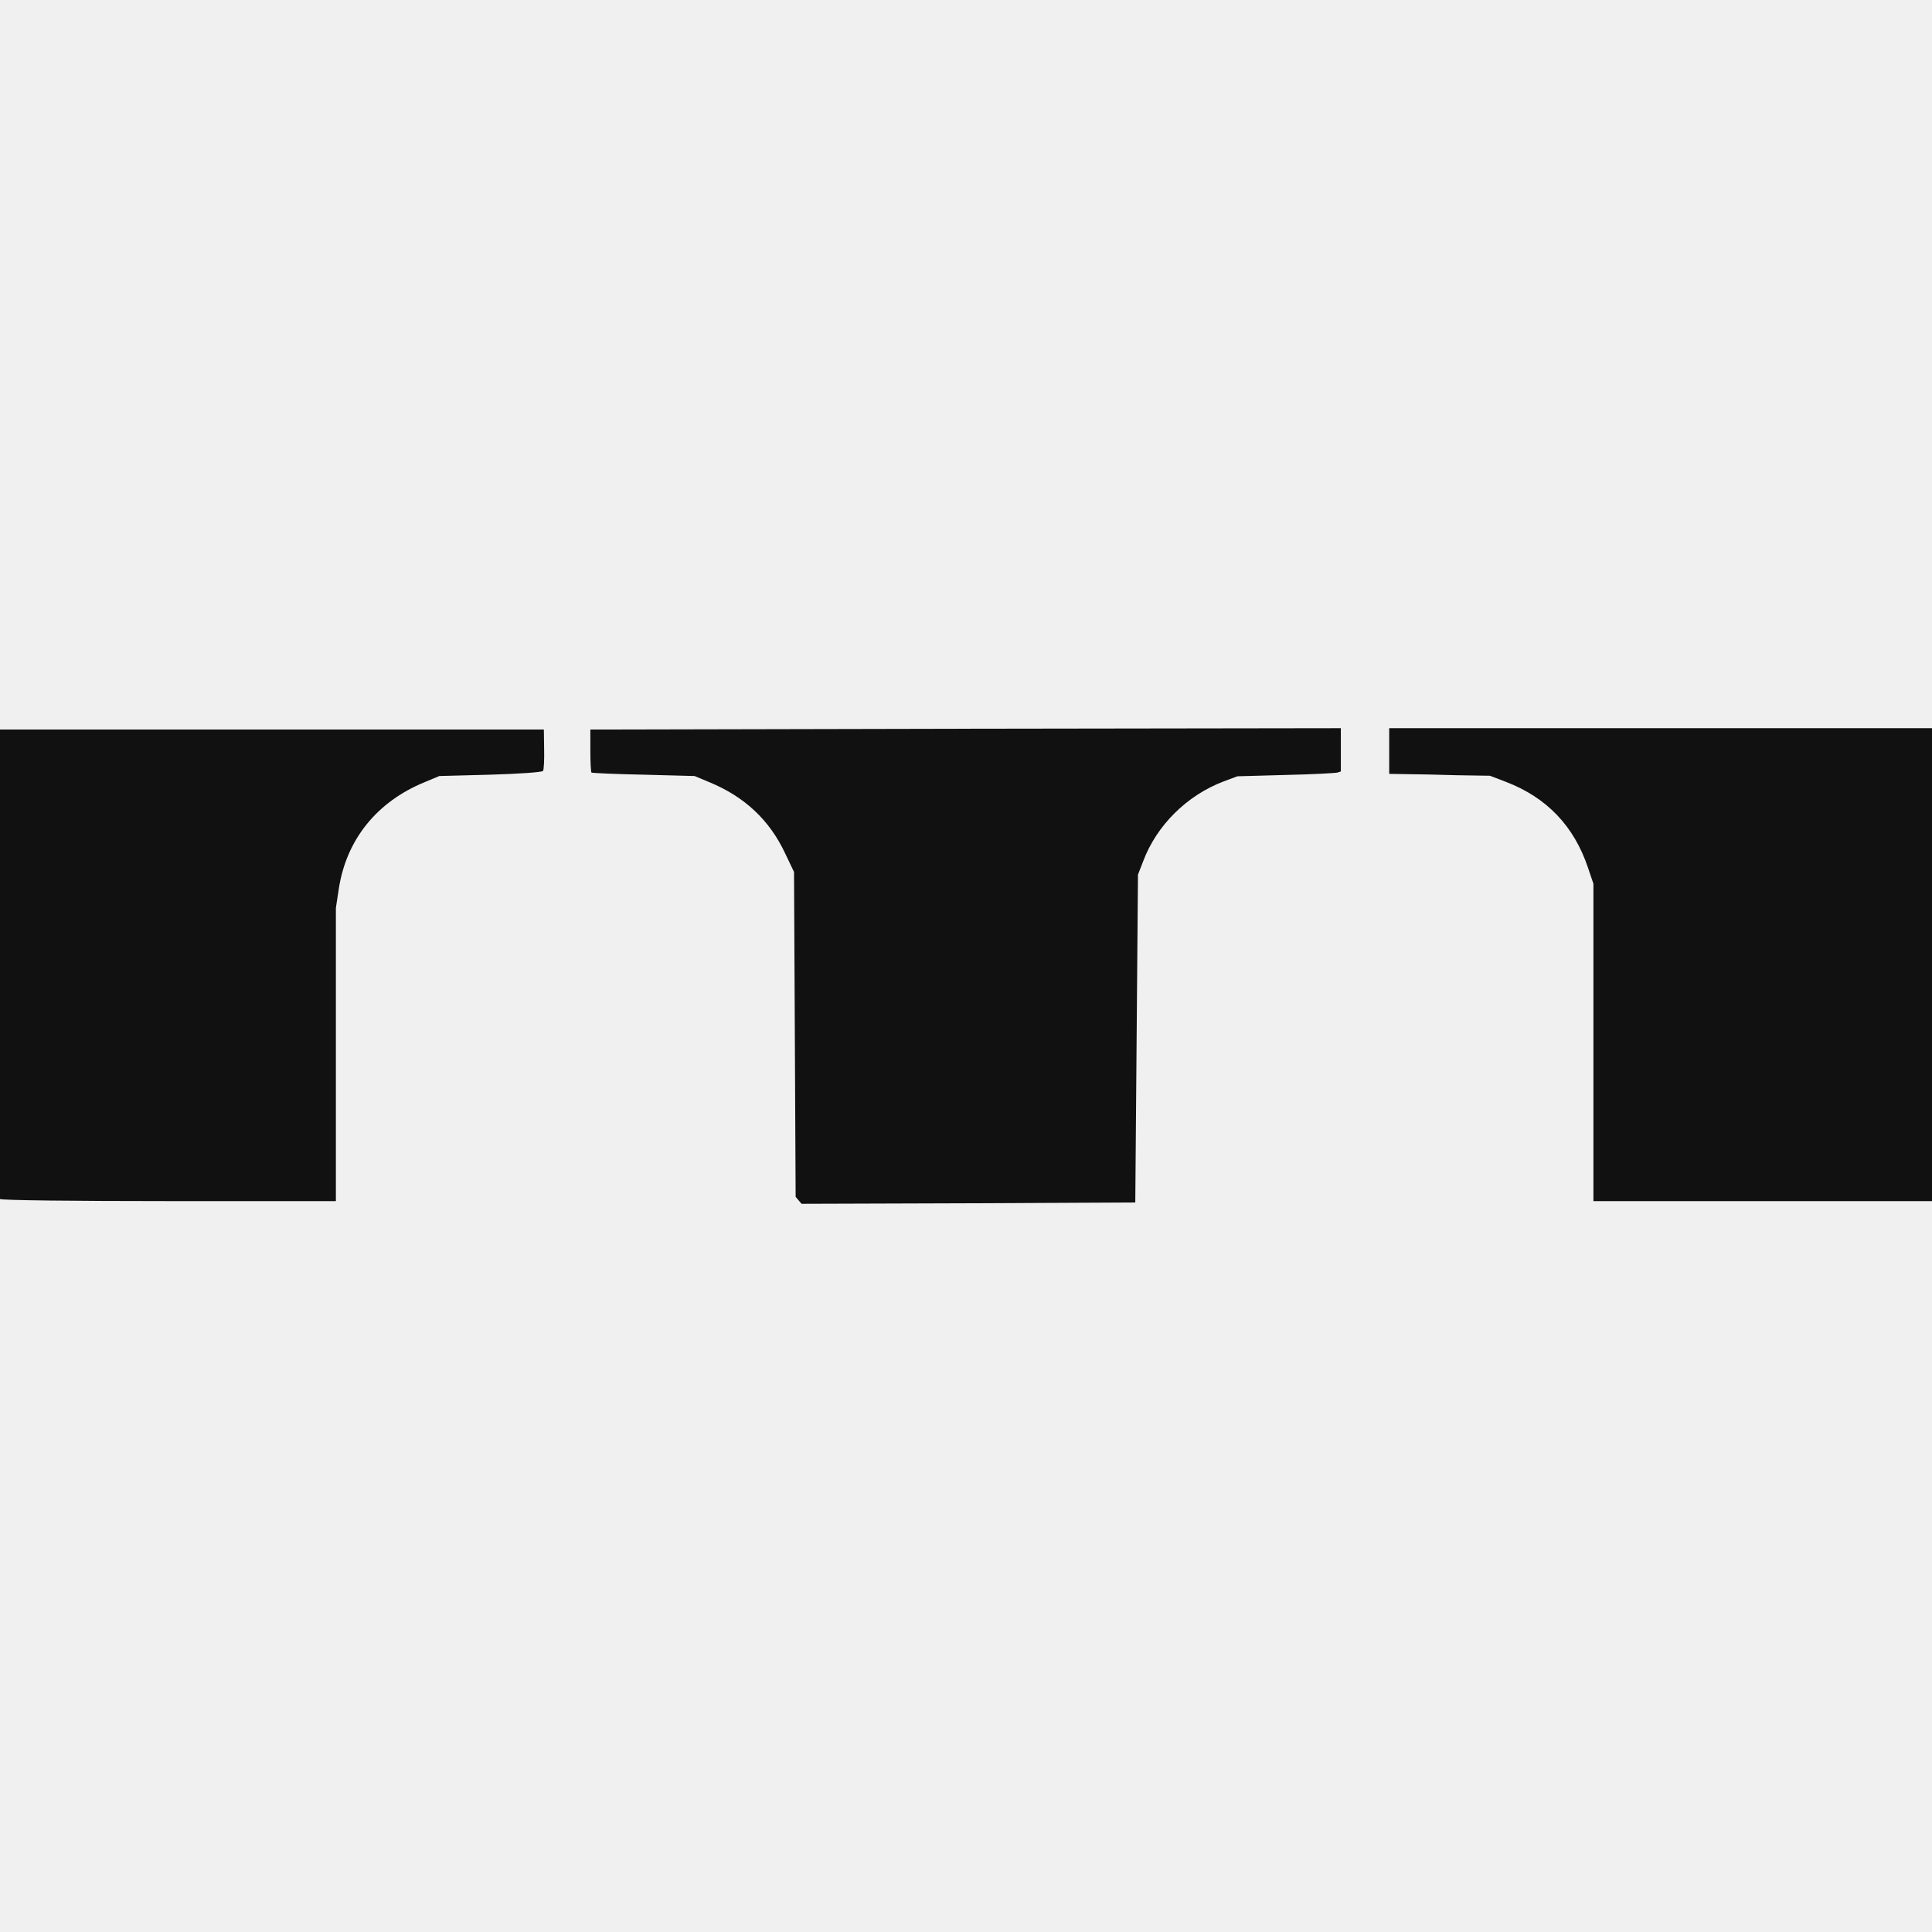
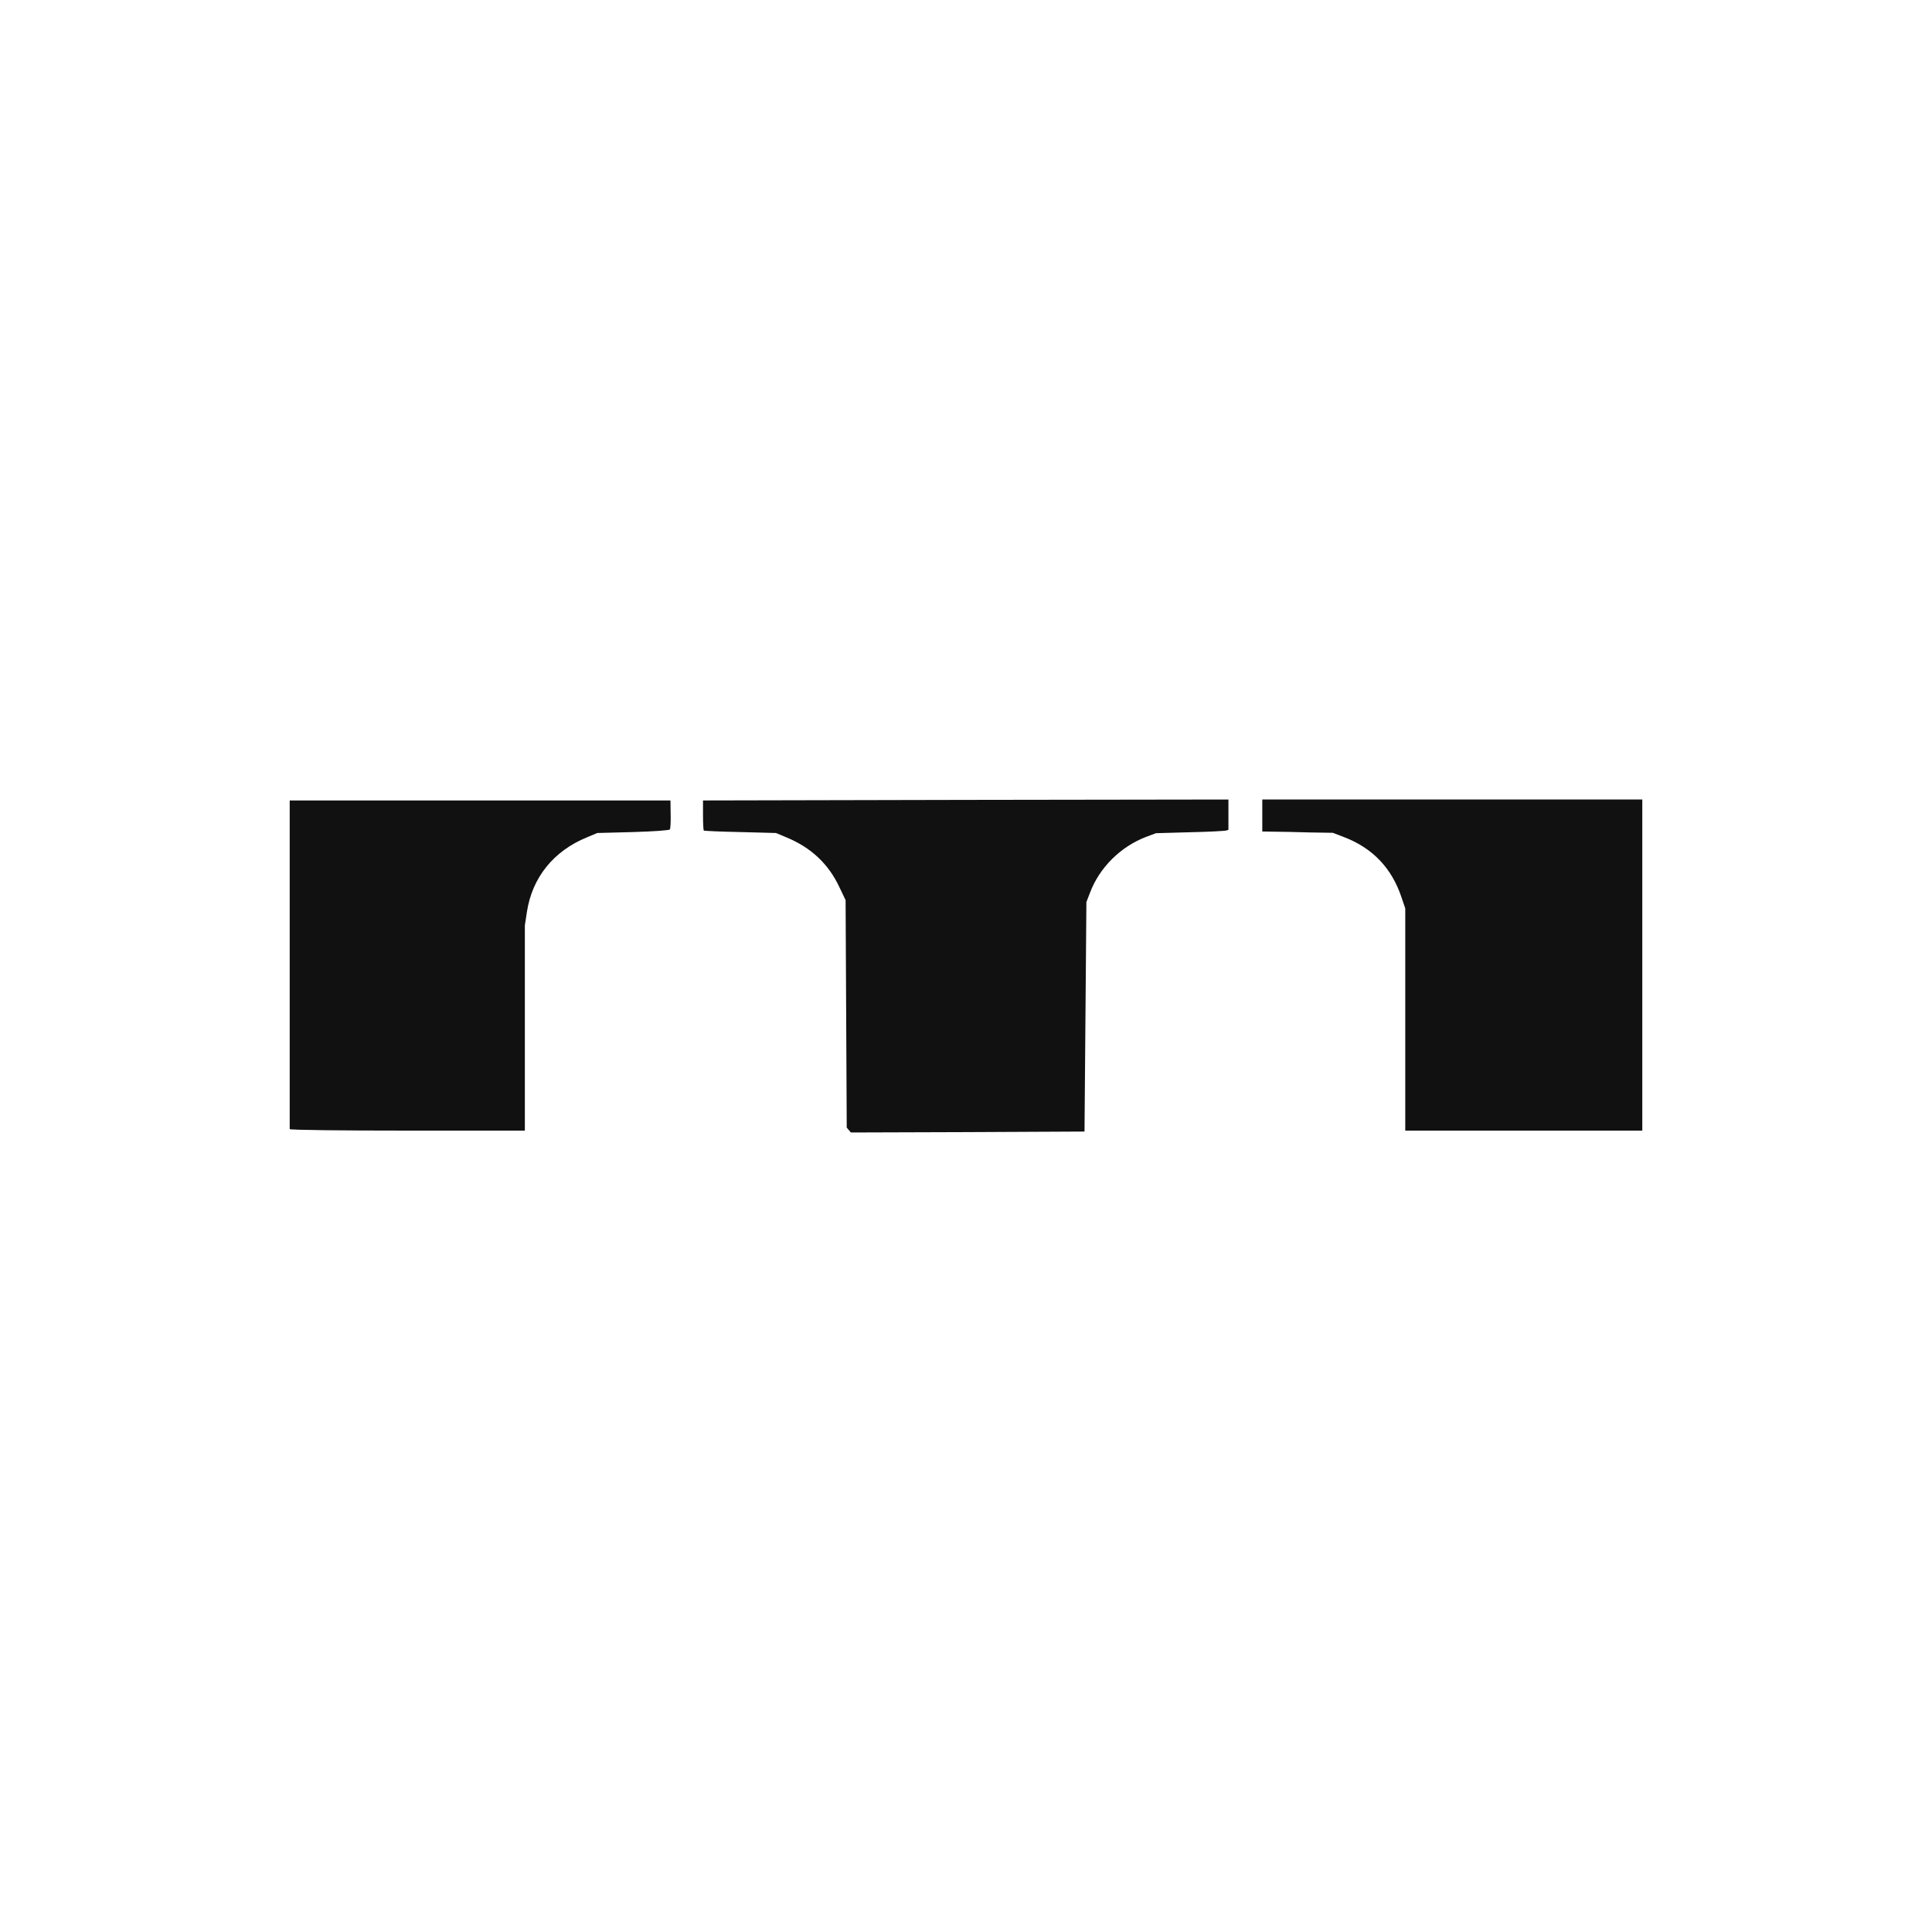
- <svg xmlns="http://www.w3.org/2000/svg" viewBox="17 -255.0 719 719">
+ <svg xmlns="http://www.w3.org/2000/svg" viewBox="-137 -409 1027 1027">
+   <rect x="-137" y="-409" width="1027" height="1027" fill="#ffffff" />
  <path fill="#111111" fill-rule="evenodd" d="M314.2,191.7L313.1,190.4L312.8,130.0L312.5,69.5L309.2,62.6C303.4,50.2 294.1,41.5 281.0,36.1L275.5,33.8L256.5,33.3C246.1,33.1 237.3,32.7 237.1,32.5C236.9,32.2 236.7,28.6 236.7,24.3L236.7,16.5L376.3,16.2L516.0,16.0L516.0,24.0L516.0,32.1L514.8,32.5C514.1,32.7 505.4,33.2 495.5,33.4L477.5,33.9L472.4,35.8C458.7,41.0 447.4,52.2 442.4,65.6L440.5,70.5L440.0,131.5L439.5,192.5L377.4,192.8L315.3,193.0L314.2,191.7Z  M17.0,191.2C17.0,190.8 17.0,151.3 17.0,103.5L17.0,16.5L118.2,16.5L219.4,16.5L219.5,23.7C219.6,27.7 219.4,31.4 219.1,31.9C218.8,32.4 209.9,33.0 199.5,33.3L180.5,33.8L175.0,36.1C157.2,43.4 145.9,57.5 143.1,75.7L142.0,82.9L142.0,137.4L142.0,192.0L79.5,192.0C45.1,192.0 17.0,191.7 17.0,191.2Z  M610.0,133.0L610.0,73.9L608.0,68.0C602.8,52.4 592.6,41.8 577.5,36.0L571.5,33.7L559.0,33.5C552.1,33.3 543.7,33.1 540.2,33.1L534.0,33.0L534.0,24.5L534.0,16.0L635.0,16.0L736.0,16.0L736.0,104.0L736.0,192.0L673.0,192.0L610.0,192.0L610.0,133.0Z " />
</svg>
